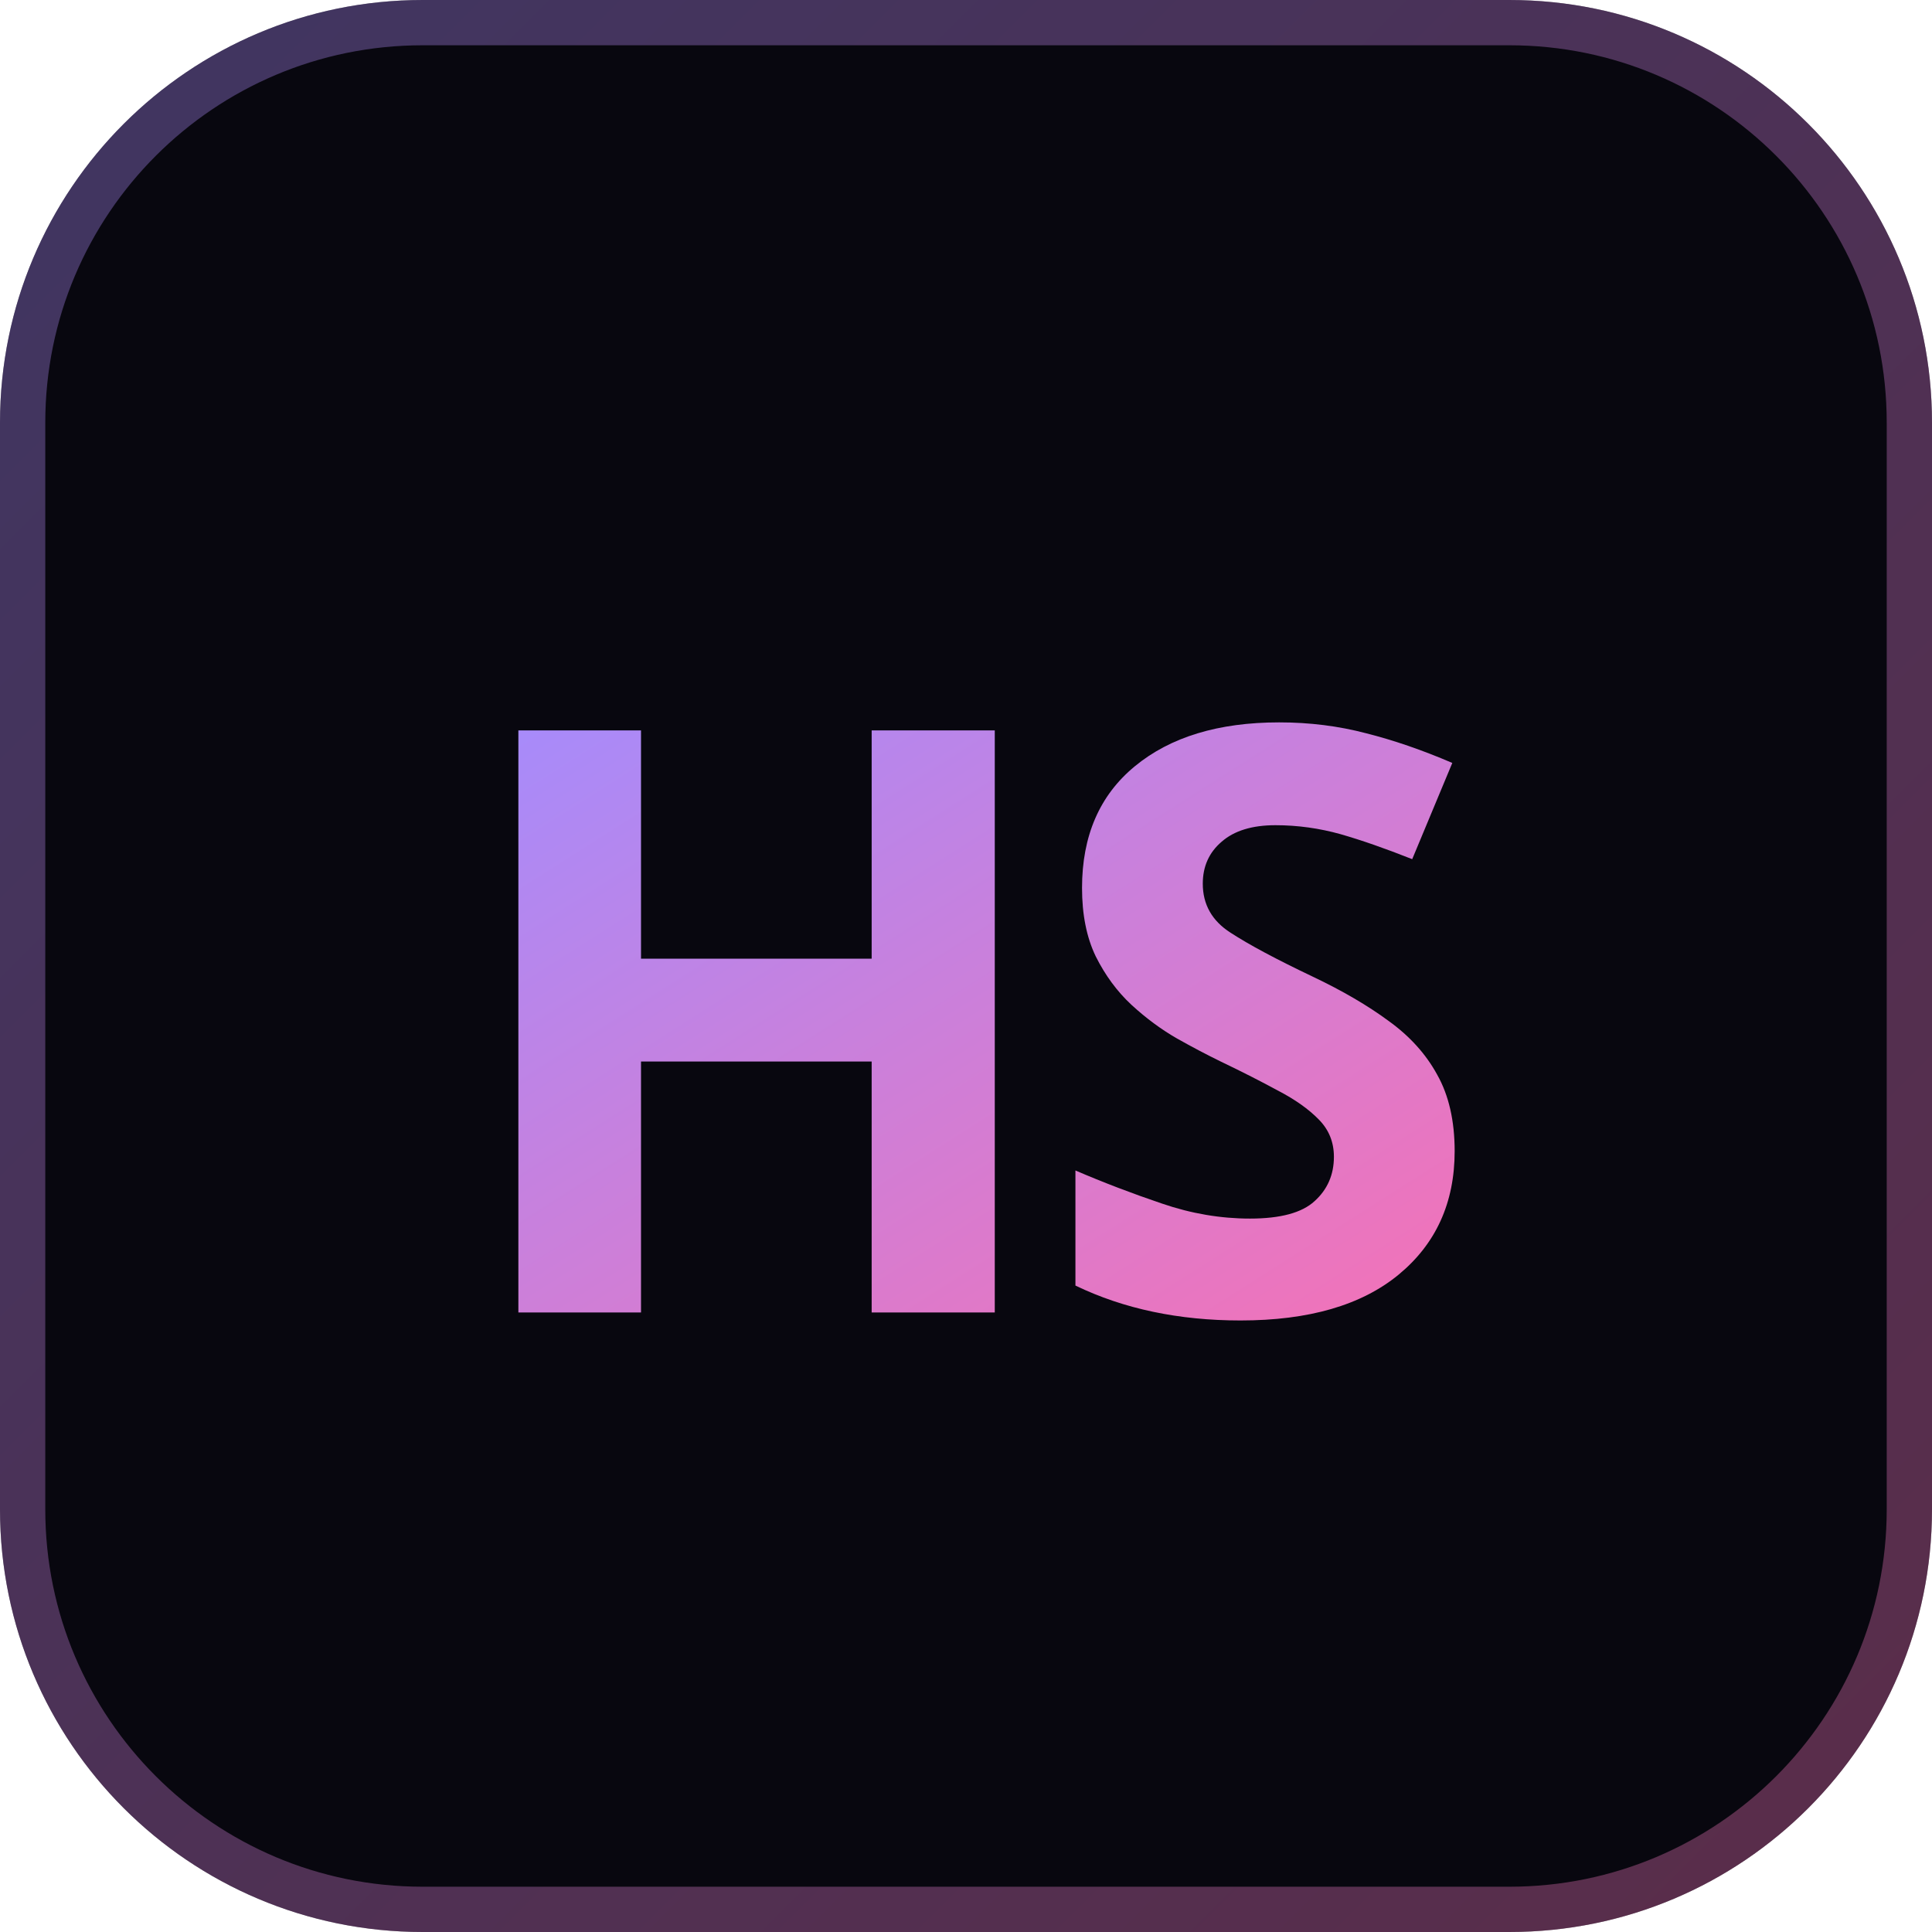
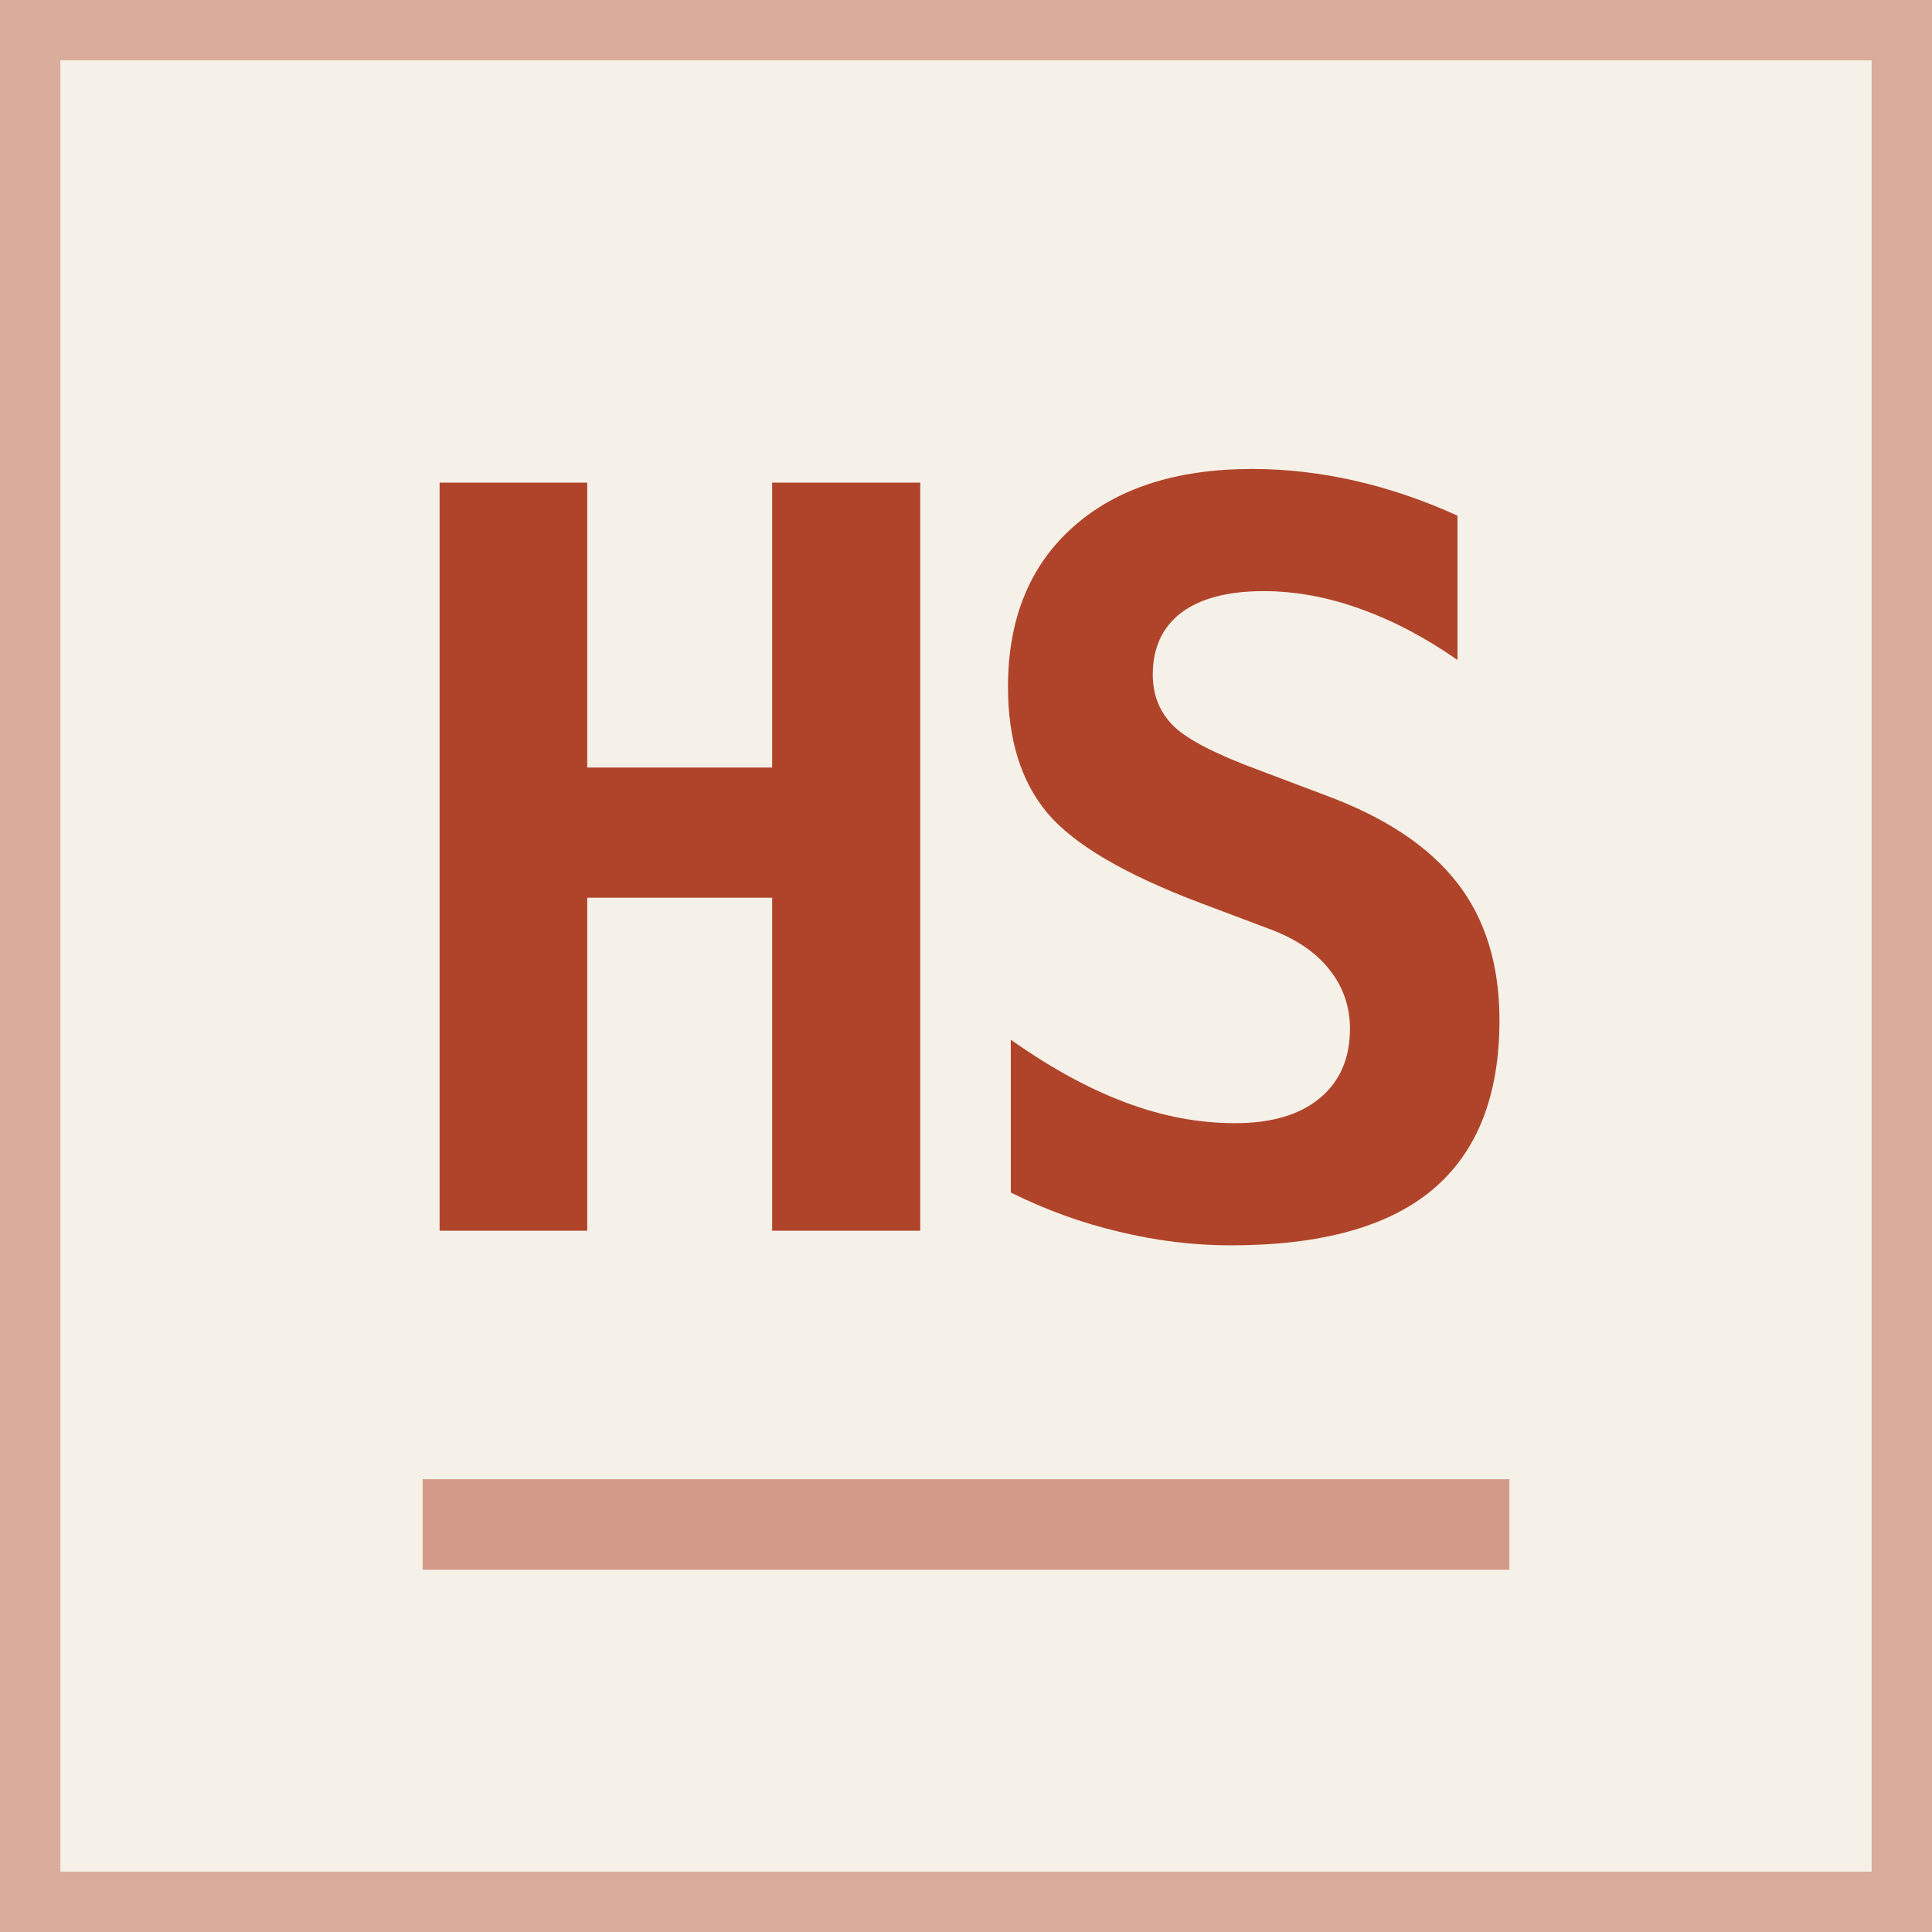
<svg xmlns="http://www.w3.org/2000/svg" viewBox="0 0 64 64">
-   <defs>
-     <linearGradient id="hs" x1="0" y1="0" x2="1" y2="1">
-       <stop offset="0" stop-color="#a78bfa" />
-       <stop offset="1" stop-color="#f472b6" />
-     </linearGradient>
-   </defs>
-   <rect width="64" height="64" rx="14" fill="#08070f" />
-   <rect x="0.75" y="0.75" width="62.5" height="62.5" rx="13.25" fill="none" stroke="url(#hs)" stroke-opacity="0.35" stroke-width="1.5" />
-   <text x="32" y="33" fill="url(#hs)" font-family="Sora, ui-sans-serif, system-ui, sans-serif" font-size="27" font-weight="700" letter-spacing="-1" text-anchor="middle" dominant-baseline="central">HS</text>
+   <rect width="64" height="64" fill="#F6F1E8" />
+   <rect x="1" y="1" width="62" height="62" fill="none" stroke="#B0442A" stroke-opacity="0.4" stroke-width="2" />
+   <text x="32" y="29" fill="#B0442A" font-family="IBM Plex Mono, ui-monospace, SFMono-Regular, Menlo, Consolas, monospace" font-size="34" font-weight="600" letter-spacing="-1.5" text-anchor="middle" dominant-baseline="central">HS</text>
+   <rect x="14" y="49" width="36" height="3" fill="#B0442A" fill-opacity="0.5" />
</svg>
